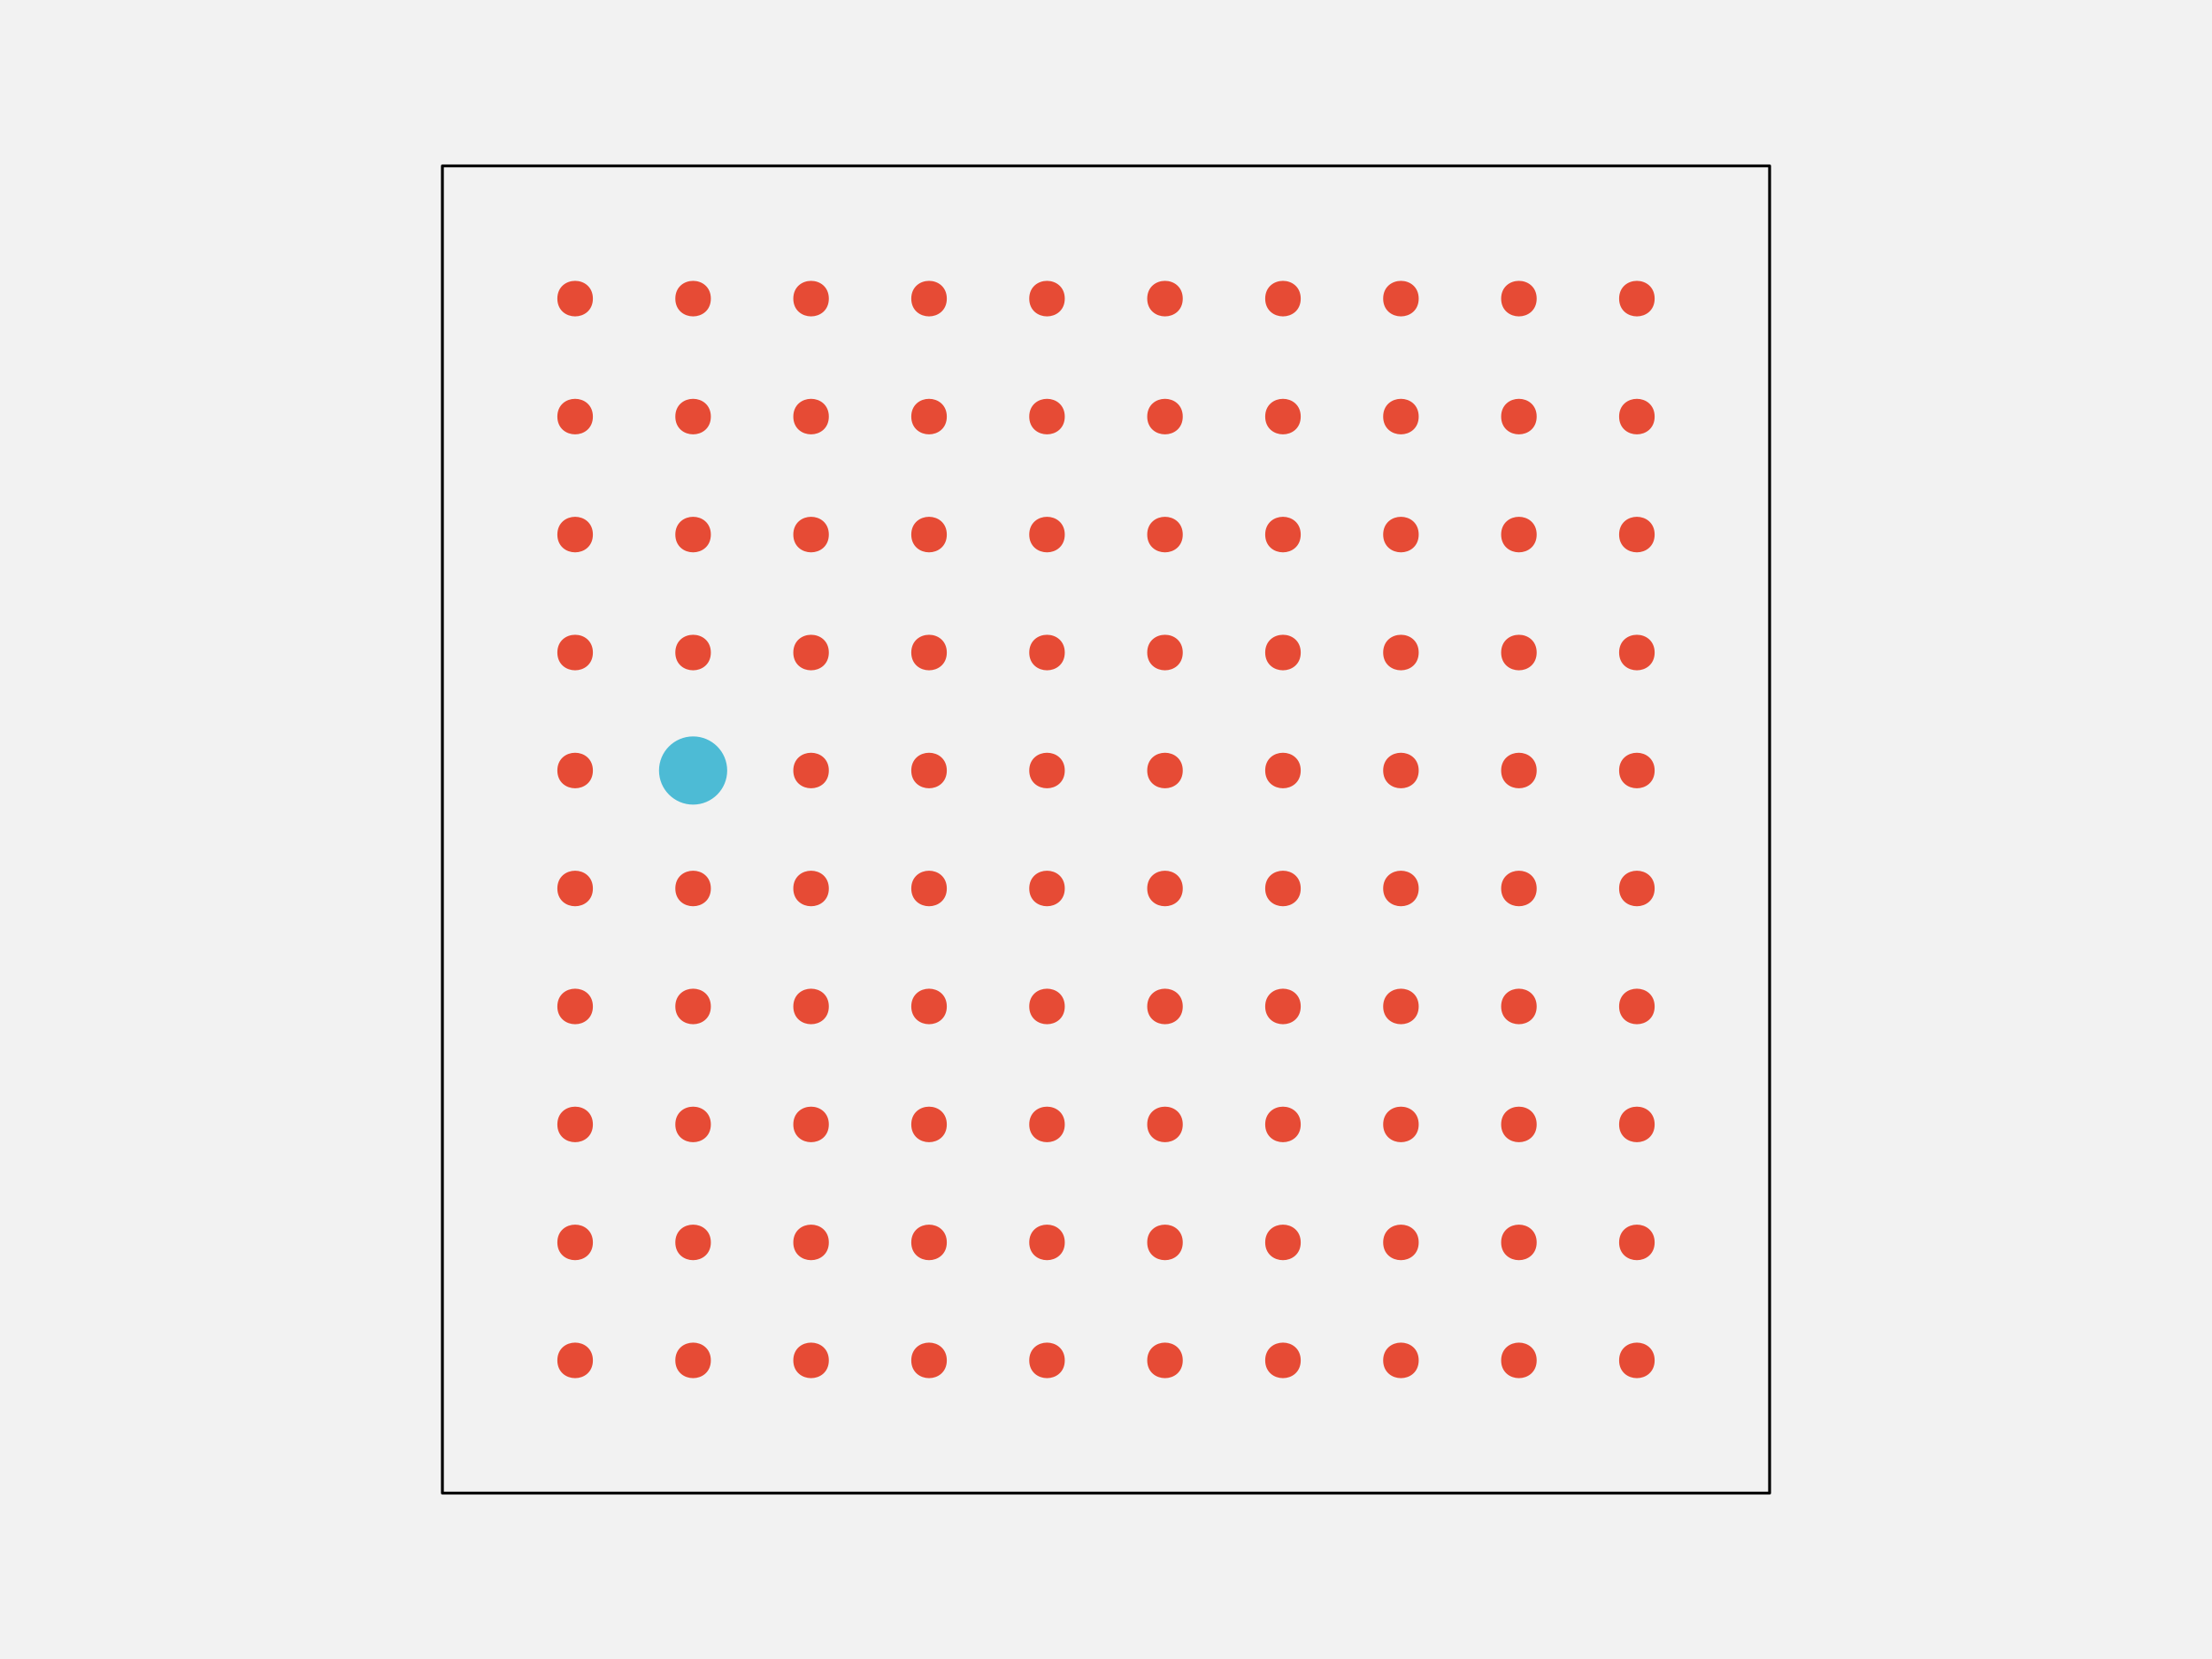
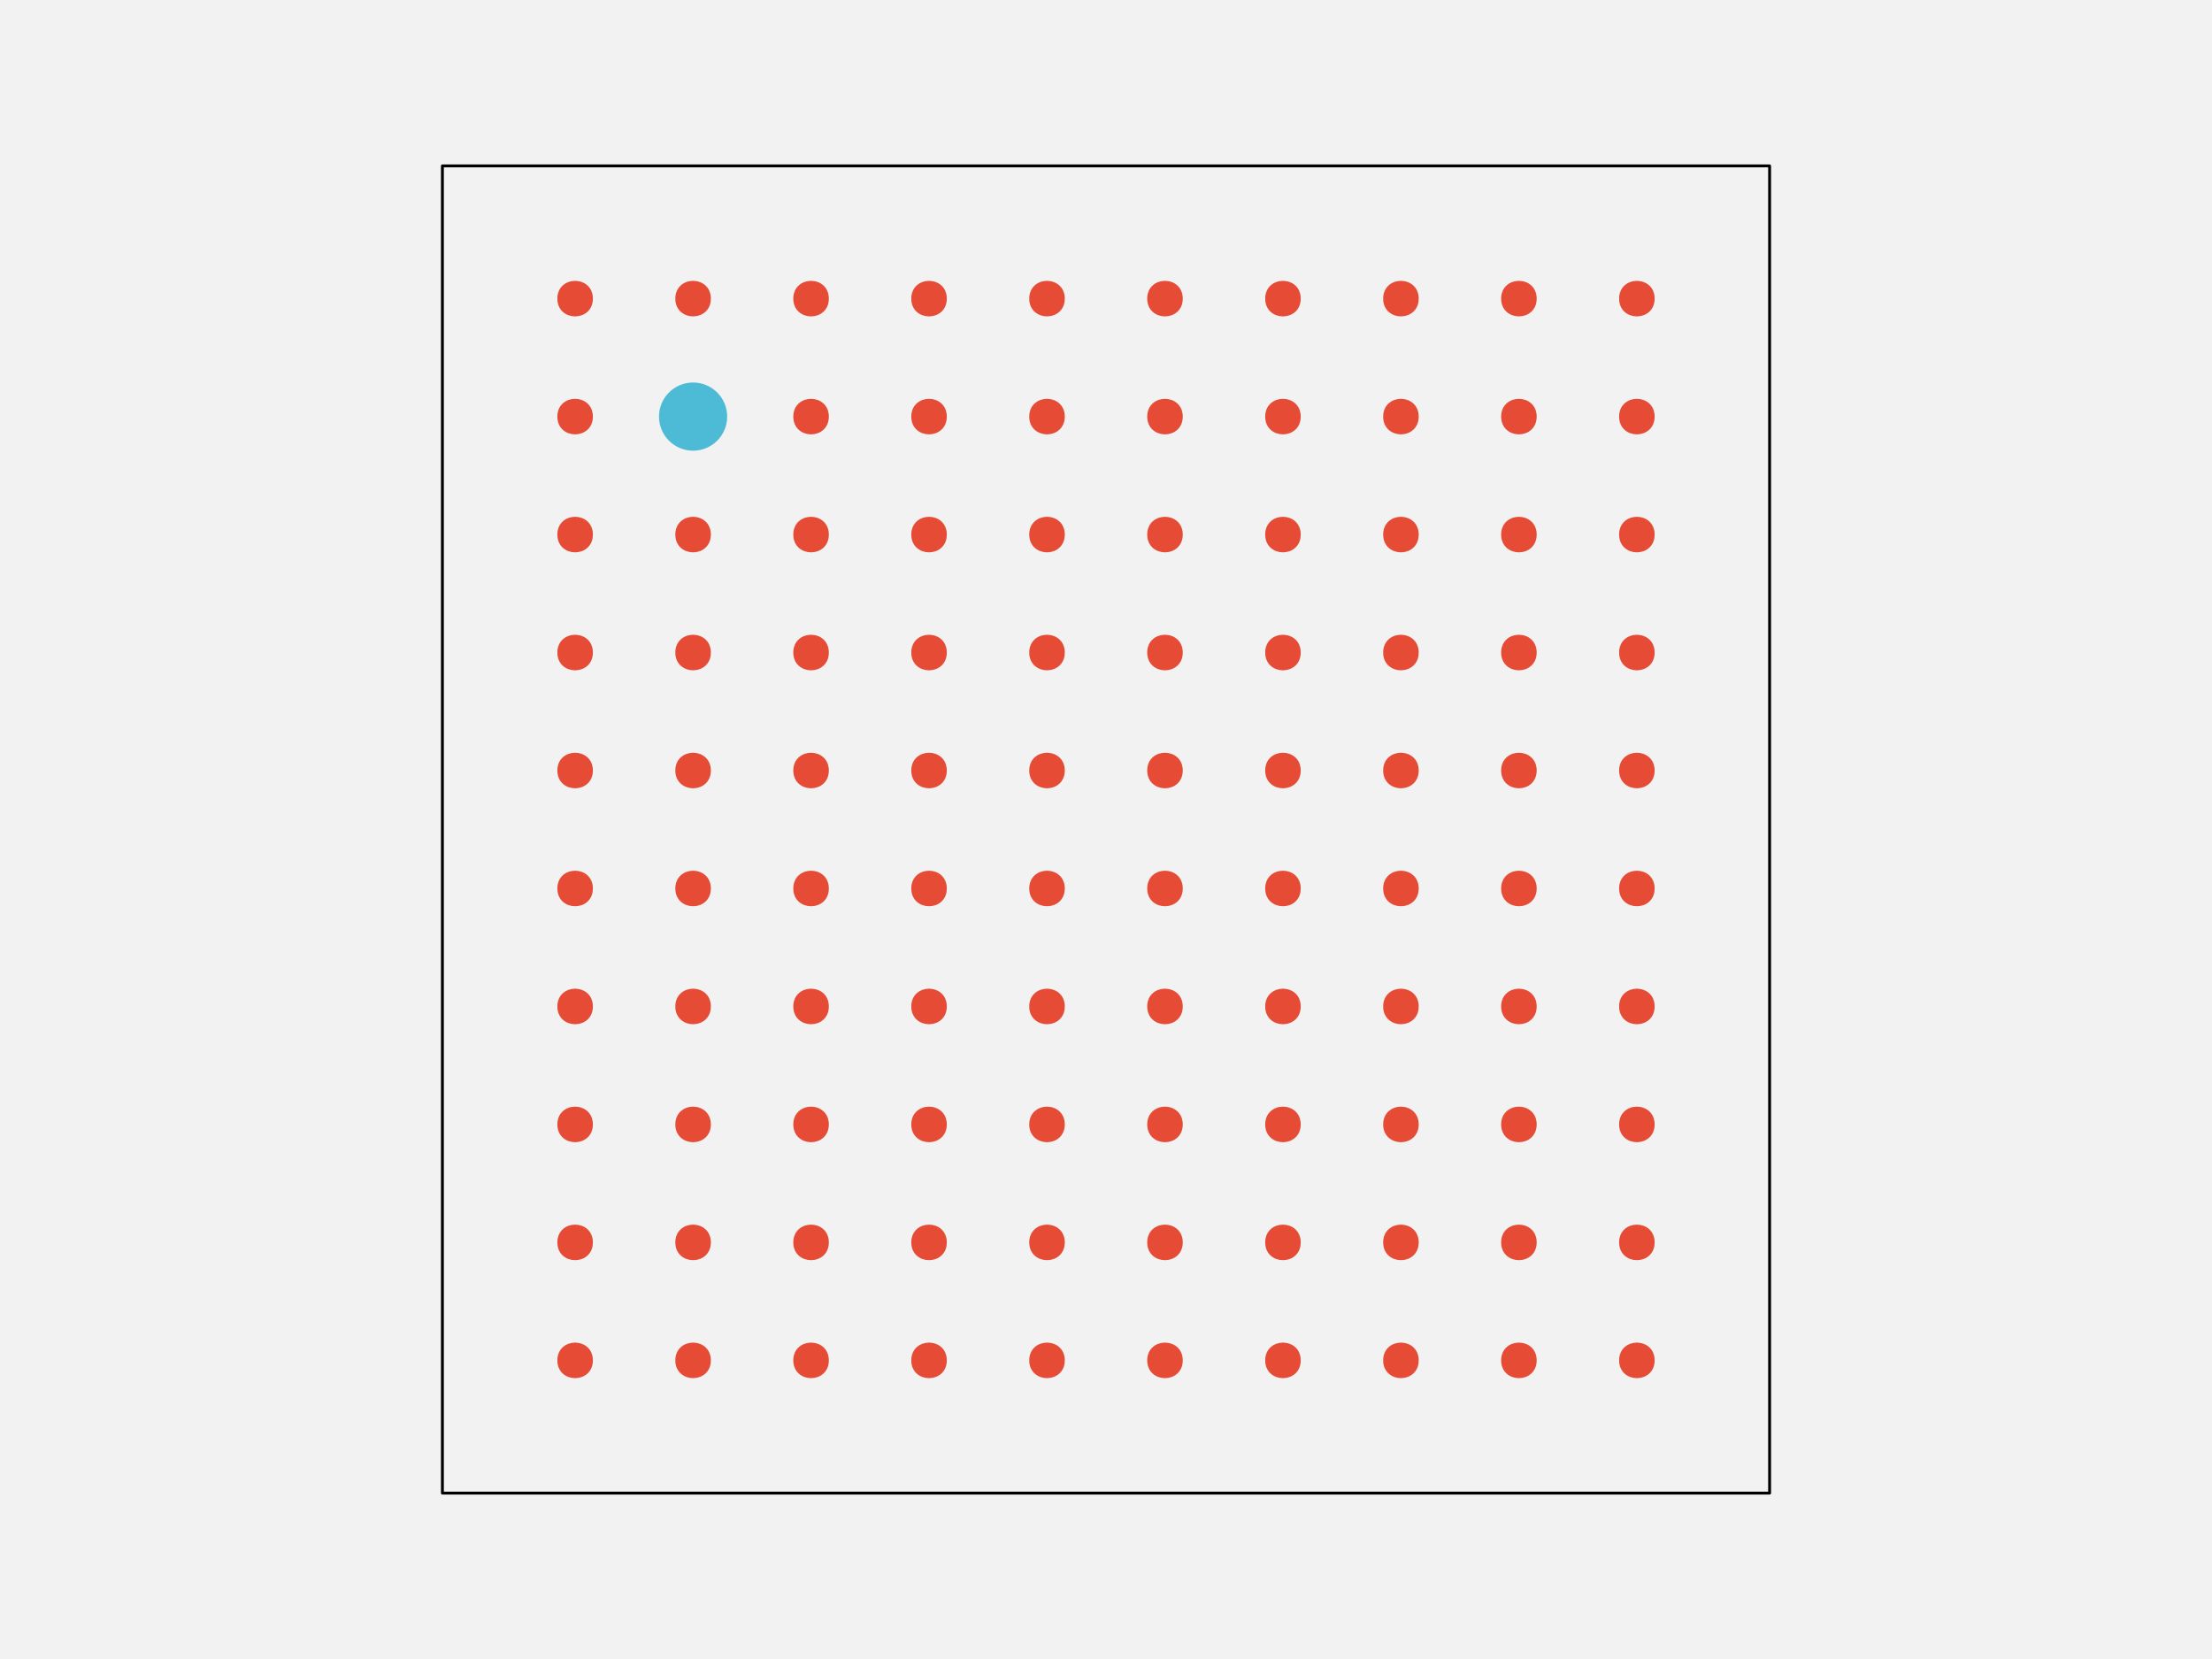
<svg xmlns="http://www.w3.org/2000/svg" width="576pt" height="432pt" viewBox="0 0 576 432" version="1.1">
  <g id="surface148">
    <rect x="0" y="0" width="576" height="432" style="fill:rgb(94.902%,94.902%,94.902%);fill-opacity:1;stroke:none;" />
    <path style="fill-rule:nonzero;fill:rgb(94.902%,94.902%,94.902%);fill-opacity:1;stroke-width:0.75;stroke-linecap:round;stroke-linejoin:round;stroke:rgb(0%,0%,0%);stroke-opacity:1;stroke-miterlimit:10;" d="M 115.199 388.801 L 460.801 388.801 L 460.801 43.199 L 115.199 43.199 Z M 115.199 388.801 " />
    <path style="fill-rule:nonzero;fill:rgb(90.196%,29.412%,20.784%);fill-opacity:1;stroke-width:0.75;stroke-linecap:round;stroke-linejoin:round;stroke:rgb(90.196%,29.412%,20.784%);stroke-opacity:1;stroke-miterlimit:10;" d="M 154.012 354.238 C 154.012 359.91 145.508 359.91 145.508 354.238 C 145.508 348.57 154.012 348.57 154.012 354.238 " />
    <path style="fill-rule:nonzero;fill:rgb(90.196%,29.412%,20.784%);fill-opacity:1;stroke-width:0.75;stroke-linecap:round;stroke-linejoin:round;stroke:rgb(90.196%,29.412%,20.784%);stroke-opacity:1;stroke-miterlimit:10;" d="M 184.73 354.238 C 184.73 359.91 176.227 359.91 176.227 354.238 C 176.227 348.57 184.73 348.57 184.73 354.238 " />
    <path style="fill-rule:nonzero;fill:rgb(90.196%,29.412%,20.784%);fill-opacity:1;stroke-width:0.75;stroke-linecap:round;stroke-linejoin:round;stroke:rgb(90.196%,29.412%,20.784%);stroke-opacity:1;stroke-miterlimit:10;" d="M 215.453 354.238 C 215.453 359.91 206.949 359.91 206.949 354.238 C 206.949 348.57 215.453 348.57 215.453 354.238 " />
    <path style="fill-rule:nonzero;fill:rgb(90.196%,29.412%,20.784%);fill-opacity:1;stroke-width:0.75;stroke-linecap:round;stroke-linejoin:round;stroke:rgb(90.196%,29.412%,20.784%);stroke-opacity:1;stroke-miterlimit:10;" d="M 246.172 354.238 C 246.172 359.91 237.668 359.91 237.668 354.238 C 237.668 348.57 246.172 348.57 246.172 354.238 " />
    <path style="fill-rule:nonzero;fill:rgb(90.196%,29.412%,20.784%);fill-opacity:1;stroke-width:0.75;stroke-linecap:round;stroke-linejoin:round;stroke:rgb(90.196%,29.412%,20.784%);stroke-opacity:1;stroke-miterlimit:10;" d="M 276.891 354.238 C 276.891 359.91 268.387 359.91 268.387 354.238 C 268.387 348.57 276.891 348.57 276.891 354.238 " />
    <path style="fill-rule:nonzero;fill:rgb(90.196%,29.412%,20.784%);fill-opacity:1;stroke-width:0.75;stroke-linecap:round;stroke-linejoin:round;stroke:rgb(90.196%,29.412%,20.784%);stroke-opacity:1;stroke-miterlimit:10;" d="M 307.613 354.238 C 307.613 359.91 299.109 359.91 299.109 354.238 C 299.109 348.57 307.613 348.57 307.613 354.238 " />
    <path style="fill-rule:nonzero;fill:rgb(90.196%,29.412%,20.784%);fill-opacity:1;stroke-width:0.75;stroke-linecap:round;stroke-linejoin:round;stroke:rgb(90.196%,29.412%,20.784%);stroke-opacity:1;stroke-miterlimit:10;" d="M 338.332 354.238 C 338.332 359.91 329.828 359.91 329.828 354.238 C 329.828 348.57 338.332 348.57 338.332 354.238 " />
    <path style="fill-rule:nonzero;fill:rgb(90.196%,29.412%,20.784%);fill-opacity:1;stroke-width:0.75;stroke-linecap:round;stroke-linejoin:round;stroke:rgb(90.196%,29.412%,20.784%);stroke-opacity:1;stroke-miterlimit:10;" d="M 369.051 354.238 C 369.051 359.91 360.547 359.91 360.547 354.238 C 360.547 348.57 369.051 348.57 369.051 354.238 " />
    <path style="fill-rule:nonzero;fill:rgb(90.196%,29.412%,20.784%);fill-opacity:1;stroke-width:0.75;stroke-linecap:round;stroke-linejoin:round;stroke:rgb(90.196%,29.412%,20.784%);stroke-opacity:1;stroke-miterlimit:10;" d="M 399.773 354.238 C 399.773 359.91 391.27 359.91 391.27 354.238 C 391.27 348.57 399.773 348.57 399.773 354.238 " />
    <path style="fill-rule:nonzero;fill:rgb(90.196%,29.412%,20.784%);fill-opacity:1;stroke-width:0.75;stroke-linecap:round;stroke-linejoin:round;stroke:rgb(90.196%,29.412%,20.784%);stroke-opacity:1;stroke-miterlimit:10;" d="M 430.492 354.238 C 430.492 359.91 421.988 359.91 421.988 354.238 C 421.988 348.57 430.492 348.57 430.492 354.238 " />
    <path style="fill-rule:nonzero;fill:rgb(90.196%,29.412%,20.784%);fill-opacity:1;stroke-width:0.75;stroke-linecap:round;stroke-linejoin:round;stroke:rgb(90.196%,29.412%,20.784%);stroke-opacity:1;stroke-miterlimit:10;" d="M 154.012 323.52 C 154.012 329.188 145.508 329.188 145.508 323.52 C 145.508 317.852 154.012 317.852 154.012 323.52 " />
    <path style="fill-rule:nonzero;fill:rgb(90.196%,29.412%,20.784%);fill-opacity:1;stroke-width:0.75;stroke-linecap:round;stroke-linejoin:round;stroke:rgb(90.196%,29.412%,20.784%);stroke-opacity:1;stroke-miterlimit:10;" d="M 184.73 323.52 C 184.73 329.188 176.227 329.188 176.227 323.52 C 176.227 317.852 184.73 317.852 184.73 323.52 " />
    <path style="fill-rule:nonzero;fill:rgb(90.196%,29.412%,20.784%);fill-opacity:1;stroke-width:0.75;stroke-linecap:round;stroke-linejoin:round;stroke:rgb(90.196%,29.412%,20.784%);stroke-opacity:1;stroke-miterlimit:10;" d="M 215.453 323.52 C 215.453 329.188 206.949 329.188 206.949 323.52 C 206.949 317.852 215.453 317.852 215.453 323.52 " />
    <path style="fill-rule:nonzero;fill:rgb(90.196%,29.412%,20.784%);fill-opacity:1;stroke-width:0.75;stroke-linecap:round;stroke-linejoin:round;stroke:rgb(90.196%,29.412%,20.784%);stroke-opacity:1;stroke-miterlimit:10;" d="M 246.172 323.52 C 246.172 329.188 237.668 329.188 237.668 323.52 C 237.668 317.852 246.172 317.852 246.172 323.52 " />
    <path style="fill-rule:nonzero;fill:rgb(90.196%,29.412%,20.784%);fill-opacity:1;stroke-width:0.75;stroke-linecap:round;stroke-linejoin:round;stroke:rgb(90.196%,29.412%,20.784%);stroke-opacity:1;stroke-miterlimit:10;" d="M 276.891 323.52 C 276.891 329.188 268.387 329.188 268.387 323.52 C 268.387 317.852 276.891 317.852 276.891 323.52 " />
    <path style="fill-rule:nonzero;fill:rgb(90.196%,29.412%,20.784%);fill-opacity:1;stroke-width:0.75;stroke-linecap:round;stroke-linejoin:round;stroke:rgb(90.196%,29.412%,20.784%);stroke-opacity:1;stroke-miterlimit:10;" d="M 307.613 323.52 C 307.613 329.188 299.109 329.188 299.109 323.52 C 299.109 317.852 307.613 317.852 307.613 323.52 " />
    <path style="fill-rule:nonzero;fill:rgb(90.196%,29.412%,20.784%);fill-opacity:1;stroke-width:0.75;stroke-linecap:round;stroke-linejoin:round;stroke:rgb(90.196%,29.412%,20.784%);stroke-opacity:1;stroke-miterlimit:10;" d="M 338.332 323.52 C 338.332 329.188 329.828 329.188 329.828 323.52 C 329.828 317.852 338.332 317.852 338.332 323.52 " />
    <path style="fill-rule:nonzero;fill:rgb(90.196%,29.412%,20.784%);fill-opacity:1;stroke-width:0.75;stroke-linecap:round;stroke-linejoin:round;stroke:rgb(90.196%,29.412%,20.784%);stroke-opacity:1;stroke-miterlimit:10;" d="M 369.051 323.52 C 369.051 329.188 360.547 329.188 360.547 323.52 C 360.547 317.852 369.051 317.852 369.051 323.52 " />
    <path style="fill-rule:nonzero;fill:rgb(90.196%,29.412%,20.784%);fill-opacity:1;stroke-width:0.75;stroke-linecap:round;stroke-linejoin:round;stroke:rgb(90.196%,29.412%,20.784%);stroke-opacity:1;stroke-miterlimit:10;" d="M 399.773 323.52 C 399.773 329.188 391.27 329.188 391.27 323.52 C 391.27 317.852 399.773 317.852 399.773 323.52 " />
    <path style="fill-rule:nonzero;fill:rgb(90.196%,29.412%,20.784%);fill-opacity:1;stroke-width:0.75;stroke-linecap:round;stroke-linejoin:round;stroke:rgb(90.196%,29.412%,20.784%);stroke-opacity:1;stroke-miterlimit:10;" d="M 430.492 323.52 C 430.492 329.188 421.988 329.188 421.988 323.52 C 421.988 317.852 430.492 317.852 430.492 323.52 " />
    <path style="fill-rule:nonzero;fill:rgb(90.196%,29.412%,20.784%);fill-opacity:1;stroke-width:0.75;stroke-linecap:round;stroke-linejoin:round;stroke:rgb(90.196%,29.412%,20.784%);stroke-opacity:1;stroke-miterlimit:10;" d="M 154.012 292.801 C 154.012 298.469 145.508 298.469 145.508 292.801 C 145.508 287.129 154.012 287.129 154.012 292.801 " />
    <path style="fill-rule:nonzero;fill:rgb(90.196%,29.412%,20.784%);fill-opacity:1;stroke-width:0.75;stroke-linecap:round;stroke-linejoin:round;stroke:rgb(90.196%,29.412%,20.784%);stroke-opacity:1;stroke-miterlimit:10;" d="M 184.73 292.801 C 184.73 298.469 176.227 298.469 176.227 292.801 C 176.227 287.129 184.73 287.129 184.73 292.801 " />
    <path style="fill-rule:nonzero;fill:rgb(90.196%,29.412%,20.784%);fill-opacity:1;stroke-width:0.75;stroke-linecap:round;stroke-linejoin:round;stroke:rgb(90.196%,29.412%,20.784%);stroke-opacity:1;stroke-miterlimit:10;" d="M 215.453 292.801 C 215.453 298.469 206.949 298.469 206.949 292.801 C 206.949 287.129 215.453 287.129 215.453 292.801 " />
    <path style="fill-rule:nonzero;fill:rgb(90.196%,29.412%,20.784%);fill-opacity:1;stroke-width:0.75;stroke-linecap:round;stroke-linejoin:round;stroke:rgb(90.196%,29.412%,20.784%);stroke-opacity:1;stroke-miterlimit:10;" d="M 246.172 292.801 C 246.172 298.469 237.668 298.469 237.668 292.801 C 237.668 287.129 246.172 287.129 246.172 292.801 " />
    <path style="fill-rule:nonzero;fill:rgb(90.196%,29.412%,20.784%);fill-opacity:1;stroke-width:0.75;stroke-linecap:round;stroke-linejoin:round;stroke:rgb(90.196%,29.412%,20.784%);stroke-opacity:1;stroke-miterlimit:10;" d="M 276.891 292.801 C 276.891 298.469 268.387 298.469 268.387 292.801 C 268.387 287.129 276.891 287.129 276.891 292.801 " />
    <path style="fill-rule:nonzero;fill:rgb(90.196%,29.412%,20.784%);fill-opacity:1;stroke-width:0.75;stroke-linecap:round;stroke-linejoin:round;stroke:rgb(90.196%,29.412%,20.784%);stroke-opacity:1;stroke-miterlimit:10;" d="M 307.613 292.801 C 307.613 298.469 299.109 298.469 299.109 292.801 C 299.109 287.129 307.613 287.129 307.613 292.801 " />
    <path style="fill-rule:nonzero;fill:rgb(90.196%,29.412%,20.784%);fill-opacity:1;stroke-width:0.75;stroke-linecap:round;stroke-linejoin:round;stroke:rgb(90.196%,29.412%,20.784%);stroke-opacity:1;stroke-miterlimit:10;" d="M 338.332 292.801 C 338.332 298.469 329.828 298.469 329.828 292.801 C 329.828 287.129 338.332 287.129 338.332 292.801 " />
    <path style="fill-rule:nonzero;fill:rgb(90.196%,29.412%,20.784%);fill-opacity:1;stroke-width:0.75;stroke-linecap:round;stroke-linejoin:round;stroke:rgb(90.196%,29.412%,20.784%);stroke-opacity:1;stroke-miterlimit:10;" d="M 369.051 292.801 C 369.051 298.469 360.547 298.469 360.547 292.801 C 360.547 287.129 369.051 287.129 369.051 292.801 " />
    <path style="fill-rule:nonzero;fill:rgb(90.196%,29.412%,20.784%);fill-opacity:1;stroke-width:0.75;stroke-linecap:round;stroke-linejoin:round;stroke:rgb(90.196%,29.412%,20.784%);stroke-opacity:1;stroke-miterlimit:10;" d="M 399.773 292.801 C 399.773 298.469 391.27 298.469 391.27 292.801 C 391.27 287.129 399.773 287.129 399.773 292.801 " />
    <path style="fill-rule:nonzero;fill:rgb(90.196%,29.412%,20.784%);fill-opacity:1;stroke-width:0.75;stroke-linecap:round;stroke-linejoin:round;stroke:rgb(90.196%,29.412%,20.784%);stroke-opacity:1;stroke-miterlimit:10;" d="M 430.492 292.801 C 430.492 298.469 421.988 298.469 421.988 292.801 C 421.988 287.129 430.492 287.129 430.492 292.801 " />
    <path style="fill-rule:nonzero;fill:rgb(90.196%,29.412%,20.784%);fill-opacity:1;stroke-width:0.75;stroke-linecap:round;stroke-linejoin:round;stroke:rgb(90.196%,29.412%,20.784%);stroke-opacity:1;stroke-miterlimit:10;" d="M 154.012 262.078 C 154.012 267.75 145.508 267.75 145.508 262.078 C 145.508 256.41 154.012 256.41 154.012 262.078 " />
    <path style="fill-rule:nonzero;fill:rgb(90.196%,29.412%,20.784%);fill-opacity:1;stroke-width:0.75;stroke-linecap:round;stroke-linejoin:round;stroke:rgb(90.196%,29.412%,20.784%);stroke-opacity:1;stroke-miterlimit:10;" d="M 184.73 262.078 C 184.73 267.75 176.227 267.75 176.227 262.078 C 176.227 256.41 184.73 256.41 184.73 262.078 " />
    <path style="fill-rule:nonzero;fill:rgb(90.196%,29.412%,20.784%);fill-opacity:1;stroke-width:0.75;stroke-linecap:round;stroke-linejoin:round;stroke:rgb(90.196%,29.412%,20.784%);stroke-opacity:1;stroke-miterlimit:10;" d="M 215.453 262.078 C 215.453 267.75 206.949 267.75 206.949 262.078 C 206.949 256.41 215.453 256.41 215.453 262.078 " />
    <path style="fill-rule:nonzero;fill:rgb(90.196%,29.412%,20.784%);fill-opacity:1;stroke-width:0.75;stroke-linecap:round;stroke-linejoin:round;stroke:rgb(90.196%,29.412%,20.784%);stroke-opacity:1;stroke-miterlimit:10;" d="M 246.172 262.078 C 246.172 267.75 237.668 267.75 237.668 262.078 C 237.668 256.41 246.172 256.41 246.172 262.078 " />
    <path style="fill-rule:nonzero;fill:rgb(90.196%,29.412%,20.784%);fill-opacity:1;stroke-width:0.75;stroke-linecap:round;stroke-linejoin:round;stroke:rgb(90.196%,29.412%,20.784%);stroke-opacity:1;stroke-miterlimit:10;" d="M 276.891 262.078 C 276.891 267.75 268.387 267.75 268.387 262.078 C 268.387 256.41 276.891 256.41 276.891 262.078 " />
    <path style="fill-rule:nonzero;fill:rgb(90.196%,29.412%,20.784%);fill-opacity:1;stroke-width:0.75;stroke-linecap:round;stroke-linejoin:round;stroke:rgb(90.196%,29.412%,20.784%);stroke-opacity:1;stroke-miterlimit:10;" d="M 307.613 262.078 C 307.613 267.75 299.109 267.75 299.109 262.078 C 299.109 256.41 307.613 256.41 307.613 262.078 " />
    <path style="fill-rule:nonzero;fill:rgb(90.196%,29.412%,20.784%);fill-opacity:1;stroke-width:0.75;stroke-linecap:round;stroke-linejoin:round;stroke:rgb(90.196%,29.412%,20.784%);stroke-opacity:1;stroke-miterlimit:10;" d="M 338.332 262.078 C 338.332 267.75 329.828 267.75 329.828 262.078 C 329.828 256.41 338.332 256.41 338.332 262.078 " />
    <path style="fill-rule:nonzero;fill:rgb(90.196%,29.412%,20.784%);fill-opacity:1;stroke-width:0.75;stroke-linecap:round;stroke-linejoin:round;stroke:rgb(90.196%,29.412%,20.784%);stroke-opacity:1;stroke-miterlimit:10;" d="M 369.051 262.078 C 369.051 267.75 360.547 267.75 360.547 262.078 C 360.547 256.41 369.051 256.41 369.051 262.078 " />
    <path style="fill-rule:nonzero;fill:rgb(90.196%,29.412%,20.784%);fill-opacity:1;stroke-width:0.75;stroke-linecap:round;stroke-linejoin:round;stroke:rgb(90.196%,29.412%,20.784%);stroke-opacity:1;stroke-miterlimit:10;" d="M 399.773 262.078 C 399.773 267.75 391.27 267.75 391.27 262.078 C 391.27 256.41 399.773 256.41 399.773 262.078 " />
    <path style="fill-rule:nonzero;fill:rgb(90.196%,29.412%,20.784%);fill-opacity:1;stroke-width:0.75;stroke-linecap:round;stroke-linejoin:round;stroke:rgb(90.196%,29.412%,20.784%);stroke-opacity:1;stroke-miterlimit:10;" d="M 430.492 262.078 C 430.492 267.75 421.988 267.75 421.988 262.078 C 421.988 256.41 430.492 256.41 430.492 262.078 " />
    <path style="fill-rule:nonzero;fill:rgb(90.196%,29.412%,20.784%);fill-opacity:1;stroke-width:0.75;stroke-linecap:round;stroke-linejoin:round;stroke:rgb(90.196%,29.412%,20.784%);stroke-opacity:1;stroke-miterlimit:10;" d="M 154.012 231.359 C 154.012 237.027 145.508 237.027 145.508 231.359 C 145.508 225.691 154.012 225.691 154.012 231.359 " />
    <path style="fill-rule:nonzero;fill:rgb(90.196%,29.412%,20.784%);fill-opacity:1;stroke-width:0.75;stroke-linecap:round;stroke-linejoin:round;stroke:rgb(90.196%,29.412%,20.784%);stroke-opacity:1;stroke-miterlimit:10;" d="M 184.73 231.359 C 184.73 237.027 176.227 237.027 176.227 231.359 C 176.227 225.691 184.73 225.691 184.73 231.359 " />
    <path style="fill-rule:nonzero;fill:rgb(90.196%,29.412%,20.784%);fill-opacity:1;stroke-width:0.75;stroke-linecap:round;stroke-linejoin:round;stroke:rgb(90.196%,29.412%,20.784%);stroke-opacity:1;stroke-miterlimit:10;" d="M 215.453 231.359 C 215.453 237.027 206.949 237.027 206.949 231.359 C 206.949 225.691 215.453 225.691 215.453 231.359 " />
    <path style="fill-rule:nonzero;fill:rgb(90.196%,29.412%,20.784%);fill-opacity:1;stroke-width:0.75;stroke-linecap:round;stroke-linejoin:round;stroke:rgb(90.196%,29.412%,20.784%);stroke-opacity:1;stroke-miterlimit:10;" d="M 246.172 231.359 C 246.172 237.027 237.668 237.027 237.668 231.359 C 237.668 225.691 246.172 225.691 246.172 231.359 " />
    <path style="fill-rule:nonzero;fill:rgb(90.196%,29.412%,20.784%);fill-opacity:1;stroke-width:0.75;stroke-linecap:round;stroke-linejoin:round;stroke:rgb(90.196%,29.412%,20.784%);stroke-opacity:1;stroke-miterlimit:10;" d="M 276.891 231.359 C 276.891 237.027 268.387 237.027 268.387 231.359 C 268.387 225.691 276.891 225.691 276.891 231.359 " />
    <path style="fill-rule:nonzero;fill:rgb(90.196%,29.412%,20.784%);fill-opacity:1;stroke-width:0.75;stroke-linecap:round;stroke-linejoin:round;stroke:rgb(90.196%,29.412%,20.784%);stroke-opacity:1;stroke-miterlimit:10;" d="M 307.613 231.359 C 307.613 237.027 299.109 237.027 299.109 231.359 C 299.109 225.691 307.613 225.691 307.613 231.359 " />
    <path style="fill-rule:nonzero;fill:rgb(90.196%,29.412%,20.784%);fill-opacity:1;stroke-width:0.75;stroke-linecap:round;stroke-linejoin:round;stroke:rgb(90.196%,29.412%,20.784%);stroke-opacity:1;stroke-miterlimit:10;" d="M 338.332 231.359 C 338.332 237.027 329.828 237.027 329.828 231.359 C 329.828 225.691 338.332 225.691 338.332 231.359 " />
    <path style="fill-rule:nonzero;fill:rgb(90.196%,29.412%,20.784%);fill-opacity:1;stroke-width:0.75;stroke-linecap:round;stroke-linejoin:round;stroke:rgb(90.196%,29.412%,20.784%);stroke-opacity:1;stroke-miterlimit:10;" d="M 369.051 231.359 C 369.051 237.027 360.547 237.027 360.547 231.359 C 360.547 225.691 369.051 225.691 369.051 231.359 " />
    <path style="fill-rule:nonzero;fill:rgb(90.196%,29.412%,20.784%);fill-opacity:1;stroke-width:0.75;stroke-linecap:round;stroke-linejoin:round;stroke:rgb(90.196%,29.412%,20.784%);stroke-opacity:1;stroke-miterlimit:10;" d="M 399.773 231.359 C 399.773 237.027 391.27 237.027 391.27 231.359 C 391.27 225.691 399.773 225.691 399.773 231.359 " />
    <path style="fill-rule:nonzero;fill:rgb(90.196%,29.412%,20.784%);fill-opacity:1;stroke-width:0.75;stroke-linecap:round;stroke-linejoin:round;stroke:rgb(90.196%,29.412%,20.784%);stroke-opacity:1;stroke-miterlimit:10;" d="M 430.492 231.359 C 430.492 237.027 421.988 237.027 421.988 231.359 C 421.988 225.691 430.492 225.691 430.492 231.359 " />
    <path style="fill-rule:nonzero;fill:rgb(90.196%,29.412%,20.784%);fill-opacity:1;stroke-width:0.75;stroke-linecap:round;stroke-linejoin:round;stroke:rgb(90.196%,29.412%,20.784%);stroke-opacity:1;stroke-miterlimit:10;" d="M 154.012 200.641 C 154.012 206.309 145.508 206.309 145.508 200.641 C 145.508 194.973 154.012 194.973 154.012 200.641 " />
-     <path style="fill-rule:nonzero;fill:rgb(30.196%,73.333%,83.529%);fill-opacity:1;stroke-width:0.75;stroke-linecap:round;stroke-linejoin:round;stroke:rgb(30.196%,73.333%,83.529%);stroke-opacity:1;stroke-miterlimit:10;" d="M 188.984 200.641 C 188.984 205.336 185.176 209.145 180.48 209.145 C 175.785 209.145 171.977 205.336 171.977 200.641 C 171.977 195.945 175.785 192.137 180.48 192.137 C 185.176 192.137 188.984 195.945 188.984 200.641 " />
+     <path style="fill-rule:nonzero;fill:rgb(90.196%,29.412%,20.784%);fill-opacity:1;stroke-width:0.75;stroke-linecap:round;stroke-linejoin:round;stroke:rgb(90.196%,29.412%,20.784%);stroke-opacity:1;stroke-miterlimit:10;" d="M 184.73 200.641 C 184.73 206.309 176.227 206.309 176.227 200.641 C 176.227 194.973 184.73 194.973 184.73 200.641 " />
    <path style="fill-rule:nonzero;fill:rgb(90.196%,29.412%,20.784%);fill-opacity:1;stroke-width:0.75;stroke-linecap:round;stroke-linejoin:round;stroke:rgb(90.196%,29.412%,20.784%);stroke-opacity:1;stroke-miterlimit:10;" d="M 215.453 200.641 C 215.453 206.309 206.949 206.309 206.949 200.641 C 206.949 194.973 215.453 194.973 215.453 200.641 " />
    <path style="fill-rule:nonzero;fill:rgb(90.196%,29.412%,20.784%);fill-opacity:1;stroke-width:0.75;stroke-linecap:round;stroke-linejoin:round;stroke:rgb(90.196%,29.412%,20.784%);stroke-opacity:1;stroke-miterlimit:10;" d="M 246.172 200.641 C 246.172 206.309 237.668 206.309 237.668 200.641 C 237.668 194.973 246.172 194.973 246.172 200.641 " />
    <path style="fill-rule:nonzero;fill:rgb(90.196%,29.412%,20.784%);fill-opacity:1;stroke-width:0.75;stroke-linecap:round;stroke-linejoin:round;stroke:rgb(90.196%,29.412%,20.784%);stroke-opacity:1;stroke-miterlimit:10;" d="M 276.891 200.641 C 276.891 206.309 268.387 206.309 268.387 200.641 C 268.387 194.973 276.891 194.973 276.891 200.641 " />
    <path style="fill-rule:nonzero;fill:rgb(90.196%,29.412%,20.784%);fill-opacity:1;stroke-width:0.75;stroke-linecap:round;stroke-linejoin:round;stroke:rgb(90.196%,29.412%,20.784%);stroke-opacity:1;stroke-miterlimit:10;" d="M 307.613 200.641 C 307.613 206.309 299.109 206.309 299.109 200.641 C 299.109 194.973 307.613 194.973 307.613 200.641 " />
    <path style="fill-rule:nonzero;fill:rgb(90.196%,29.412%,20.784%);fill-opacity:1;stroke-width:0.75;stroke-linecap:round;stroke-linejoin:round;stroke:rgb(90.196%,29.412%,20.784%);stroke-opacity:1;stroke-miterlimit:10;" d="M 338.332 200.641 C 338.332 206.309 329.828 206.309 329.828 200.641 C 329.828 194.973 338.332 194.973 338.332 200.641 " />
    <path style="fill-rule:nonzero;fill:rgb(90.196%,29.412%,20.784%);fill-opacity:1;stroke-width:0.75;stroke-linecap:round;stroke-linejoin:round;stroke:rgb(90.196%,29.412%,20.784%);stroke-opacity:1;stroke-miterlimit:10;" d="M 369.051 200.641 C 369.051 206.309 360.547 206.309 360.547 200.641 C 360.547 194.973 369.051 194.973 369.051 200.641 " />
    <path style="fill-rule:nonzero;fill:rgb(90.196%,29.412%,20.784%);fill-opacity:1;stroke-width:0.75;stroke-linecap:round;stroke-linejoin:round;stroke:rgb(90.196%,29.412%,20.784%);stroke-opacity:1;stroke-miterlimit:10;" d="M 399.773 200.641 C 399.773 206.309 391.27 206.309 391.27 200.641 C 391.27 194.973 399.773 194.973 399.773 200.641 " />
    <path style="fill-rule:nonzero;fill:rgb(90.196%,29.412%,20.784%);fill-opacity:1;stroke-width:0.75;stroke-linecap:round;stroke-linejoin:round;stroke:rgb(90.196%,29.412%,20.784%);stroke-opacity:1;stroke-miterlimit:10;" d="M 430.492 200.641 C 430.492 206.309 421.988 206.309 421.988 200.641 C 421.988 194.973 430.492 194.973 430.492 200.641 " />
    <path style="fill-rule:nonzero;fill:rgb(90.196%,29.412%,20.784%);fill-opacity:1;stroke-width:0.75;stroke-linecap:round;stroke-linejoin:round;stroke:rgb(90.196%,29.412%,20.784%);stroke-opacity:1;stroke-miterlimit:10;" d="M 154.012 169.922 C 154.012 175.59 145.508 175.59 145.508 169.922 C 145.508 164.25 154.012 164.25 154.012 169.922 " />
    <path style="fill-rule:nonzero;fill:rgb(90.196%,29.412%,20.784%);fill-opacity:1;stroke-width:0.75;stroke-linecap:round;stroke-linejoin:round;stroke:rgb(90.196%,29.412%,20.784%);stroke-opacity:1;stroke-miterlimit:10;" d="M 184.73 169.922 C 184.73 175.59 176.227 175.59 176.227 169.922 C 176.227 164.25 184.73 164.25 184.73 169.922 " />
    <path style="fill-rule:nonzero;fill:rgb(90.196%,29.412%,20.784%);fill-opacity:1;stroke-width:0.75;stroke-linecap:round;stroke-linejoin:round;stroke:rgb(90.196%,29.412%,20.784%);stroke-opacity:1;stroke-miterlimit:10;" d="M 215.453 169.922 C 215.453 175.59 206.949 175.59 206.949 169.922 C 206.949 164.25 215.453 164.25 215.453 169.922 " />
    <path style="fill-rule:nonzero;fill:rgb(90.196%,29.412%,20.784%);fill-opacity:1;stroke-width:0.75;stroke-linecap:round;stroke-linejoin:round;stroke:rgb(90.196%,29.412%,20.784%);stroke-opacity:1;stroke-miterlimit:10;" d="M 246.172 169.922 C 246.172 175.59 237.668 175.59 237.668 169.922 C 237.668 164.25 246.172 164.25 246.172 169.922 " />
    <path style="fill-rule:nonzero;fill:rgb(90.196%,29.412%,20.784%);fill-opacity:1;stroke-width:0.75;stroke-linecap:round;stroke-linejoin:round;stroke:rgb(90.196%,29.412%,20.784%);stroke-opacity:1;stroke-miterlimit:10;" d="M 276.891 169.922 C 276.891 175.59 268.387 175.59 268.387 169.922 C 268.387 164.25 276.891 164.25 276.891 169.922 " />
    <path style="fill-rule:nonzero;fill:rgb(90.196%,29.412%,20.784%);fill-opacity:1;stroke-width:0.75;stroke-linecap:round;stroke-linejoin:round;stroke:rgb(90.196%,29.412%,20.784%);stroke-opacity:1;stroke-miterlimit:10;" d="M 307.613 169.922 C 307.613 175.59 299.109 175.59 299.109 169.922 C 299.109 164.25 307.613 164.25 307.613 169.922 " />
    <path style="fill-rule:nonzero;fill:rgb(90.196%,29.412%,20.784%);fill-opacity:1;stroke-width:0.75;stroke-linecap:round;stroke-linejoin:round;stroke:rgb(90.196%,29.412%,20.784%);stroke-opacity:1;stroke-miterlimit:10;" d="M 338.332 169.922 C 338.332 175.59 329.828 175.59 329.828 169.922 C 329.828 164.25 338.332 164.25 338.332 169.922 " />
    <path style="fill-rule:nonzero;fill:rgb(90.196%,29.412%,20.784%);fill-opacity:1;stroke-width:0.75;stroke-linecap:round;stroke-linejoin:round;stroke:rgb(90.196%,29.412%,20.784%);stroke-opacity:1;stroke-miterlimit:10;" d="M 369.051 169.922 C 369.051 175.59 360.547 175.59 360.547 169.922 C 360.547 164.25 369.051 164.25 369.051 169.922 " />
    <path style="fill-rule:nonzero;fill:rgb(90.196%,29.412%,20.784%);fill-opacity:1;stroke-width:0.75;stroke-linecap:round;stroke-linejoin:round;stroke:rgb(90.196%,29.412%,20.784%);stroke-opacity:1;stroke-miterlimit:10;" d="M 399.773 169.922 C 399.773 175.59 391.27 175.59 391.27 169.922 C 391.27 164.25 399.773 164.25 399.773 169.922 " />
    <path style="fill-rule:nonzero;fill:rgb(90.196%,29.412%,20.784%);fill-opacity:1;stroke-width:0.75;stroke-linecap:round;stroke-linejoin:round;stroke:rgb(90.196%,29.412%,20.784%);stroke-opacity:1;stroke-miterlimit:10;" d="M 430.492 169.922 C 430.492 175.59 421.988 175.59 421.988 169.922 C 421.988 164.25 430.492 164.25 430.492 169.922 " />
    <path style="fill-rule:nonzero;fill:rgb(90.196%,29.412%,20.784%);fill-opacity:1;stroke-width:0.75;stroke-linecap:round;stroke-linejoin:round;stroke:rgb(90.196%,29.412%,20.784%);stroke-opacity:1;stroke-miterlimit:10;" d="M 154.012 139.199 C 154.012 144.871 145.508 144.871 145.508 139.199 C 145.508 133.531 154.012 133.531 154.012 139.199 " />
    <path style="fill-rule:nonzero;fill:rgb(90.196%,29.412%,20.784%);fill-opacity:1;stroke-width:0.75;stroke-linecap:round;stroke-linejoin:round;stroke:rgb(90.196%,29.412%,20.784%);stroke-opacity:1;stroke-miterlimit:10;" d="M 184.73 139.199 C 184.73 144.871 176.227 144.871 176.227 139.199 C 176.227 133.531 184.73 133.531 184.73 139.199 " />
    <path style="fill-rule:nonzero;fill:rgb(90.196%,29.412%,20.784%);fill-opacity:1;stroke-width:0.75;stroke-linecap:round;stroke-linejoin:round;stroke:rgb(90.196%,29.412%,20.784%);stroke-opacity:1;stroke-miterlimit:10;" d="M 215.453 139.199 C 215.453 144.871 206.949 144.871 206.949 139.199 C 206.949 133.531 215.453 133.531 215.453 139.199 " />
    <path style="fill-rule:nonzero;fill:rgb(90.196%,29.412%,20.784%);fill-opacity:1;stroke-width:0.75;stroke-linecap:round;stroke-linejoin:round;stroke:rgb(90.196%,29.412%,20.784%);stroke-opacity:1;stroke-miterlimit:10;" d="M 246.172 139.199 C 246.172 144.871 237.668 144.871 237.668 139.199 C 237.668 133.531 246.172 133.531 246.172 139.199 " />
    <path style="fill-rule:nonzero;fill:rgb(90.196%,29.412%,20.784%);fill-opacity:1;stroke-width:0.75;stroke-linecap:round;stroke-linejoin:round;stroke:rgb(90.196%,29.412%,20.784%);stroke-opacity:1;stroke-miterlimit:10;" d="M 276.891 139.199 C 276.891 144.871 268.387 144.871 268.387 139.199 C 268.387 133.531 276.891 133.531 276.891 139.199 " />
    <path style="fill-rule:nonzero;fill:rgb(90.196%,29.412%,20.784%);fill-opacity:1;stroke-width:0.75;stroke-linecap:round;stroke-linejoin:round;stroke:rgb(90.196%,29.412%,20.784%);stroke-opacity:1;stroke-miterlimit:10;" d="M 307.613 139.199 C 307.613 144.871 299.109 144.871 299.109 139.199 C 299.109 133.531 307.613 133.531 307.613 139.199 " />
    <path style="fill-rule:nonzero;fill:rgb(90.196%,29.412%,20.784%);fill-opacity:1;stroke-width:0.75;stroke-linecap:round;stroke-linejoin:round;stroke:rgb(90.196%,29.412%,20.784%);stroke-opacity:1;stroke-miterlimit:10;" d="M 338.332 139.199 C 338.332 144.871 329.828 144.871 329.828 139.199 C 329.828 133.531 338.332 133.531 338.332 139.199 " />
    <path style="fill-rule:nonzero;fill:rgb(90.196%,29.412%,20.784%);fill-opacity:1;stroke-width:0.75;stroke-linecap:round;stroke-linejoin:round;stroke:rgb(90.196%,29.412%,20.784%);stroke-opacity:1;stroke-miterlimit:10;" d="M 369.051 139.199 C 369.051 144.871 360.547 144.871 360.547 139.199 C 360.547 133.531 369.051 133.531 369.051 139.199 " />
    <path style="fill-rule:nonzero;fill:rgb(90.196%,29.412%,20.784%);fill-opacity:1;stroke-width:0.75;stroke-linecap:round;stroke-linejoin:round;stroke:rgb(90.196%,29.412%,20.784%);stroke-opacity:1;stroke-miterlimit:10;" d="M 399.773 139.199 C 399.773 144.871 391.27 144.871 391.27 139.199 C 391.27 133.531 399.773 133.531 399.773 139.199 " />
    <path style="fill-rule:nonzero;fill:rgb(90.196%,29.412%,20.784%);fill-opacity:1;stroke-width:0.75;stroke-linecap:round;stroke-linejoin:round;stroke:rgb(90.196%,29.412%,20.784%);stroke-opacity:1;stroke-miterlimit:10;" d="M 430.492 139.199 C 430.492 144.871 421.988 144.871 421.988 139.199 C 421.988 133.531 430.492 133.531 430.492 139.199 " />
    <path style="fill-rule:nonzero;fill:rgb(90.196%,29.412%,20.784%);fill-opacity:1;stroke-width:0.75;stroke-linecap:round;stroke-linejoin:round;stroke:rgb(90.196%,29.412%,20.784%);stroke-opacity:1;stroke-miterlimit:10;" d="M 154.012 108.48 C 154.012 114.148 145.508 114.148 145.508 108.48 C 145.508 102.812 154.012 102.812 154.012 108.48 " />
-     <path style="fill-rule:nonzero;fill:rgb(90.196%,29.412%,20.784%);fill-opacity:1;stroke-width:0.75;stroke-linecap:round;stroke-linejoin:round;stroke:rgb(90.196%,29.412%,20.784%);stroke-opacity:1;stroke-miterlimit:10;" d="M 184.73 108.48 C 184.73 114.148 176.227 114.148 176.227 108.48 C 176.227 102.812 184.73 102.812 184.73 108.48 " />
+     <path style="fill-rule:nonzero;fill:rgb(30.196%,73.333%,83.529%);fill-opacity:1;stroke-width:0.75;stroke-linecap:round;stroke-linejoin:round;stroke:rgb(30.196%,73.333%,83.529%);stroke-opacity:1;stroke-miterlimit:10;" d="M 188.984 108.48 C 188.984 113.176 185.176 116.984 180.48 116.984 C 175.785 116.984 171.977 113.176 171.977 108.48 C 171.977 103.785 175.785 99.977 180.48 99.977 C 185.176 99.977 188.984 103.785 188.984 108.48 " />
    <path style="fill-rule:nonzero;fill:rgb(90.196%,29.412%,20.784%);fill-opacity:1;stroke-width:0.75;stroke-linecap:round;stroke-linejoin:round;stroke:rgb(90.196%,29.412%,20.784%);stroke-opacity:1;stroke-miterlimit:10;" d="M 215.453 108.48 C 215.453 114.148 206.949 114.148 206.949 108.48 C 206.949 102.812 215.453 102.812 215.453 108.48 " />
    <path style="fill-rule:nonzero;fill:rgb(90.196%,29.412%,20.784%);fill-opacity:1;stroke-width:0.75;stroke-linecap:round;stroke-linejoin:round;stroke:rgb(90.196%,29.412%,20.784%);stroke-opacity:1;stroke-miterlimit:10;" d="M 246.172 108.48 C 246.172 114.148 237.668 114.148 237.668 108.48 C 237.668 102.812 246.172 102.812 246.172 108.48 " />
    <path style="fill-rule:nonzero;fill:rgb(90.196%,29.412%,20.784%);fill-opacity:1;stroke-width:0.75;stroke-linecap:round;stroke-linejoin:round;stroke:rgb(90.196%,29.412%,20.784%);stroke-opacity:1;stroke-miterlimit:10;" d="M 276.891 108.48 C 276.891 114.148 268.387 114.148 268.387 108.48 C 268.387 102.812 276.891 102.812 276.891 108.48 " />
    <path style="fill-rule:nonzero;fill:rgb(90.196%,29.412%,20.784%);fill-opacity:1;stroke-width:0.75;stroke-linecap:round;stroke-linejoin:round;stroke:rgb(90.196%,29.412%,20.784%);stroke-opacity:1;stroke-miterlimit:10;" d="M 307.613 108.48 C 307.613 114.148 299.109 114.148 299.109 108.48 C 299.109 102.812 307.613 102.812 307.613 108.48 " />
    <path style="fill-rule:nonzero;fill:rgb(90.196%,29.412%,20.784%);fill-opacity:1;stroke-width:0.75;stroke-linecap:round;stroke-linejoin:round;stroke:rgb(90.196%,29.412%,20.784%);stroke-opacity:1;stroke-miterlimit:10;" d="M 338.332 108.48 C 338.332 114.148 329.828 114.148 329.828 108.48 C 329.828 102.812 338.332 102.812 338.332 108.48 " />
    <path style="fill-rule:nonzero;fill:rgb(90.196%,29.412%,20.784%);fill-opacity:1;stroke-width:0.75;stroke-linecap:round;stroke-linejoin:round;stroke:rgb(90.196%,29.412%,20.784%);stroke-opacity:1;stroke-miterlimit:10;" d="M 369.051 108.48 C 369.051 114.148 360.547 114.148 360.547 108.48 C 360.547 102.812 369.051 102.812 369.051 108.48 " />
    <path style="fill-rule:nonzero;fill:rgb(90.196%,29.412%,20.784%);fill-opacity:1;stroke-width:0.75;stroke-linecap:round;stroke-linejoin:round;stroke:rgb(90.196%,29.412%,20.784%);stroke-opacity:1;stroke-miterlimit:10;" d="M 399.773 108.48 C 399.773 114.148 391.27 114.148 391.27 108.48 C 391.27 102.812 399.773 102.812 399.773 108.48 " />
    <path style="fill-rule:nonzero;fill:rgb(90.196%,29.412%,20.784%);fill-opacity:1;stroke-width:0.75;stroke-linecap:round;stroke-linejoin:round;stroke:rgb(90.196%,29.412%,20.784%);stroke-opacity:1;stroke-miterlimit:10;" d="M 430.492 108.48 C 430.492 114.148 421.988 114.148 421.988 108.48 C 421.988 102.812 430.492 102.812 430.492 108.48 " />
    <path style="fill-rule:nonzero;fill:rgb(90.196%,29.412%,20.784%);fill-opacity:1;stroke-width:0.75;stroke-linecap:round;stroke-linejoin:round;stroke:rgb(90.196%,29.412%,20.784%);stroke-opacity:1;stroke-miterlimit:10;" d="M 154.012 77.762 C 154.012 83.43 145.508 83.43 145.508 77.762 C 145.508 72.09 154.012 72.09 154.012 77.762 " />
    <path style="fill-rule:nonzero;fill:rgb(90.196%,29.412%,20.784%);fill-opacity:1;stroke-width:0.75;stroke-linecap:round;stroke-linejoin:round;stroke:rgb(90.196%,29.412%,20.784%);stroke-opacity:1;stroke-miterlimit:10;" d="M 184.73 77.762 C 184.73 83.43 176.227 83.43 176.227 77.762 C 176.227 72.09 184.73 72.09 184.73 77.762 " />
    <path style="fill-rule:nonzero;fill:rgb(90.196%,29.412%,20.784%);fill-opacity:1;stroke-width:0.75;stroke-linecap:round;stroke-linejoin:round;stroke:rgb(90.196%,29.412%,20.784%);stroke-opacity:1;stroke-miterlimit:10;" d="M 215.453 77.762 C 215.453 83.43 206.949 83.43 206.949 77.762 C 206.949 72.09 215.453 72.09 215.453 77.762 " />
    <path style="fill-rule:nonzero;fill:rgb(90.196%,29.412%,20.784%);fill-opacity:1;stroke-width:0.75;stroke-linecap:round;stroke-linejoin:round;stroke:rgb(90.196%,29.412%,20.784%);stroke-opacity:1;stroke-miterlimit:10;" d="M 246.172 77.762 C 246.172 83.43 237.668 83.43 237.668 77.762 C 237.668 72.09 246.172 72.09 246.172 77.762 " />
    <path style="fill-rule:nonzero;fill:rgb(90.196%,29.412%,20.784%);fill-opacity:1;stroke-width:0.75;stroke-linecap:round;stroke-linejoin:round;stroke:rgb(90.196%,29.412%,20.784%);stroke-opacity:1;stroke-miterlimit:10;" d="M 276.891 77.762 C 276.891 83.43 268.387 83.43 268.387 77.762 C 268.387 72.09 276.891 72.09 276.891 77.762 " />
    <path style="fill-rule:nonzero;fill:rgb(90.196%,29.412%,20.784%);fill-opacity:1;stroke-width:0.75;stroke-linecap:round;stroke-linejoin:round;stroke:rgb(90.196%,29.412%,20.784%);stroke-opacity:1;stroke-miterlimit:10;" d="M 307.613 77.762 C 307.613 83.43 299.109 83.43 299.109 77.762 C 299.109 72.09 307.613 72.09 307.613 77.762 " />
    <path style="fill-rule:nonzero;fill:rgb(90.196%,29.412%,20.784%);fill-opacity:1;stroke-width:0.75;stroke-linecap:round;stroke-linejoin:round;stroke:rgb(90.196%,29.412%,20.784%);stroke-opacity:1;stroke-miterlimit:10;" d="M 338.332 77.762 C 338.332 83.43 329.828 83.43 329.828 77.762 C 329.828 72.09 338.332 72.09 338.332 77.762 " />
    <path style="fill-rule:nonzero;fill:rgb(90.196%,29.412%,20.784%);fill-opacity:1;stroke-width:0.75;stroke-linecap:round;stroke-linejoin:round;stroke:rgb(90.196%,29.412%,20.784%);stroke-opacity:1;stroke-miterlimit:10;" d="M 369.051 77.762 C 369.051 83.43 360.547 83.43 360.547 77.762 C 360.547 72.09 369.051 72.09 369.051 77.762 " />
    <path style="fill-rule:nonzero;fill:rgb(90.196%,29.412%,20.784%);fill-opacity:1;stroke-width:0.75;stroke-linecap:round;stroke-linejoin:round;stroke:rgb(90.196%,29.412%,20.784%);stroke-opacity:1;stroke-miterlimit:10;" d="M 399.773 77.762 C 399.773 83.43 391.27 83.43 391.27 77.762 C 391.27 72.09 399.773 72.09 399.773 77.762 " />
    <path style="fill-rule:nonzero;fill:rgb(90.196%,29.412%,20.784%);fill-opacity:1;stroke-width:0.75;stroke-linecap:round;stroke-linejoin:round;stroke:rgb(90.196%,29.412%,20.784%);stroke-opacity:1;stroke-miterlimit:10;" d="M 430.492 77.762 C 430.492 83.43 421.988 83.43 421.988 77.762 C 421.988 72.09 430.492 72.09 430.492 77.762 " />
  </g>
</svg>
